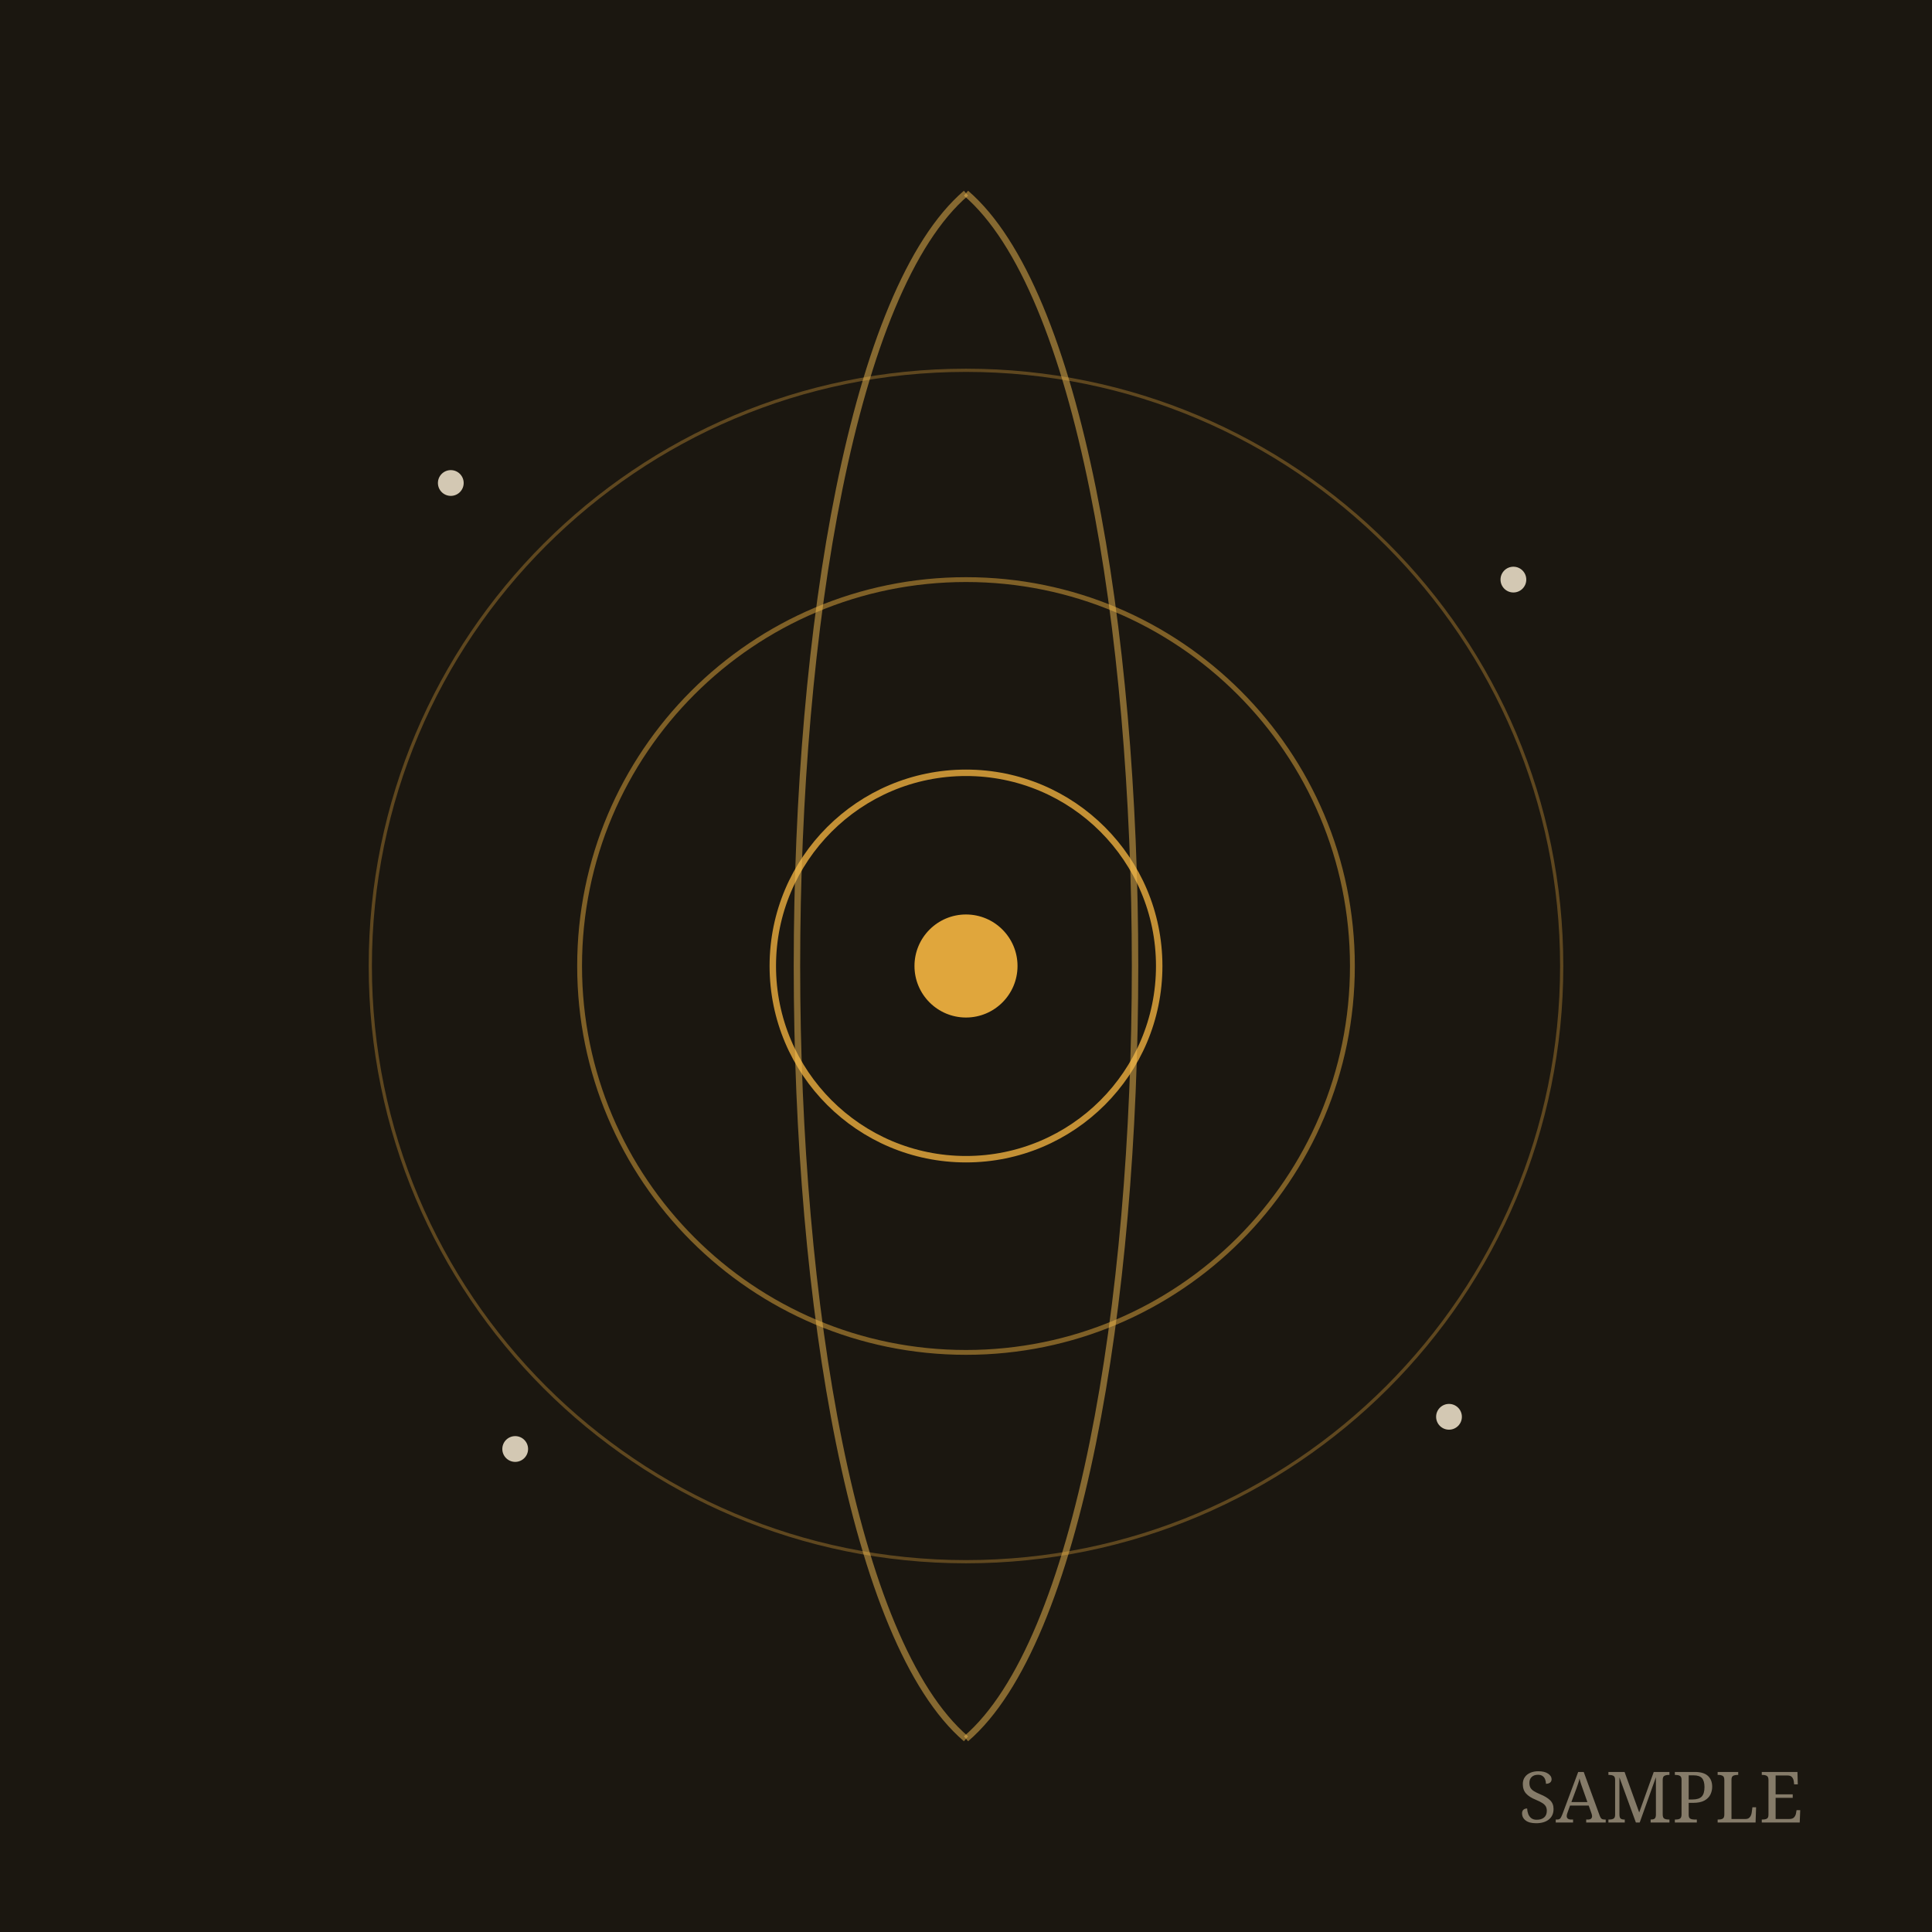
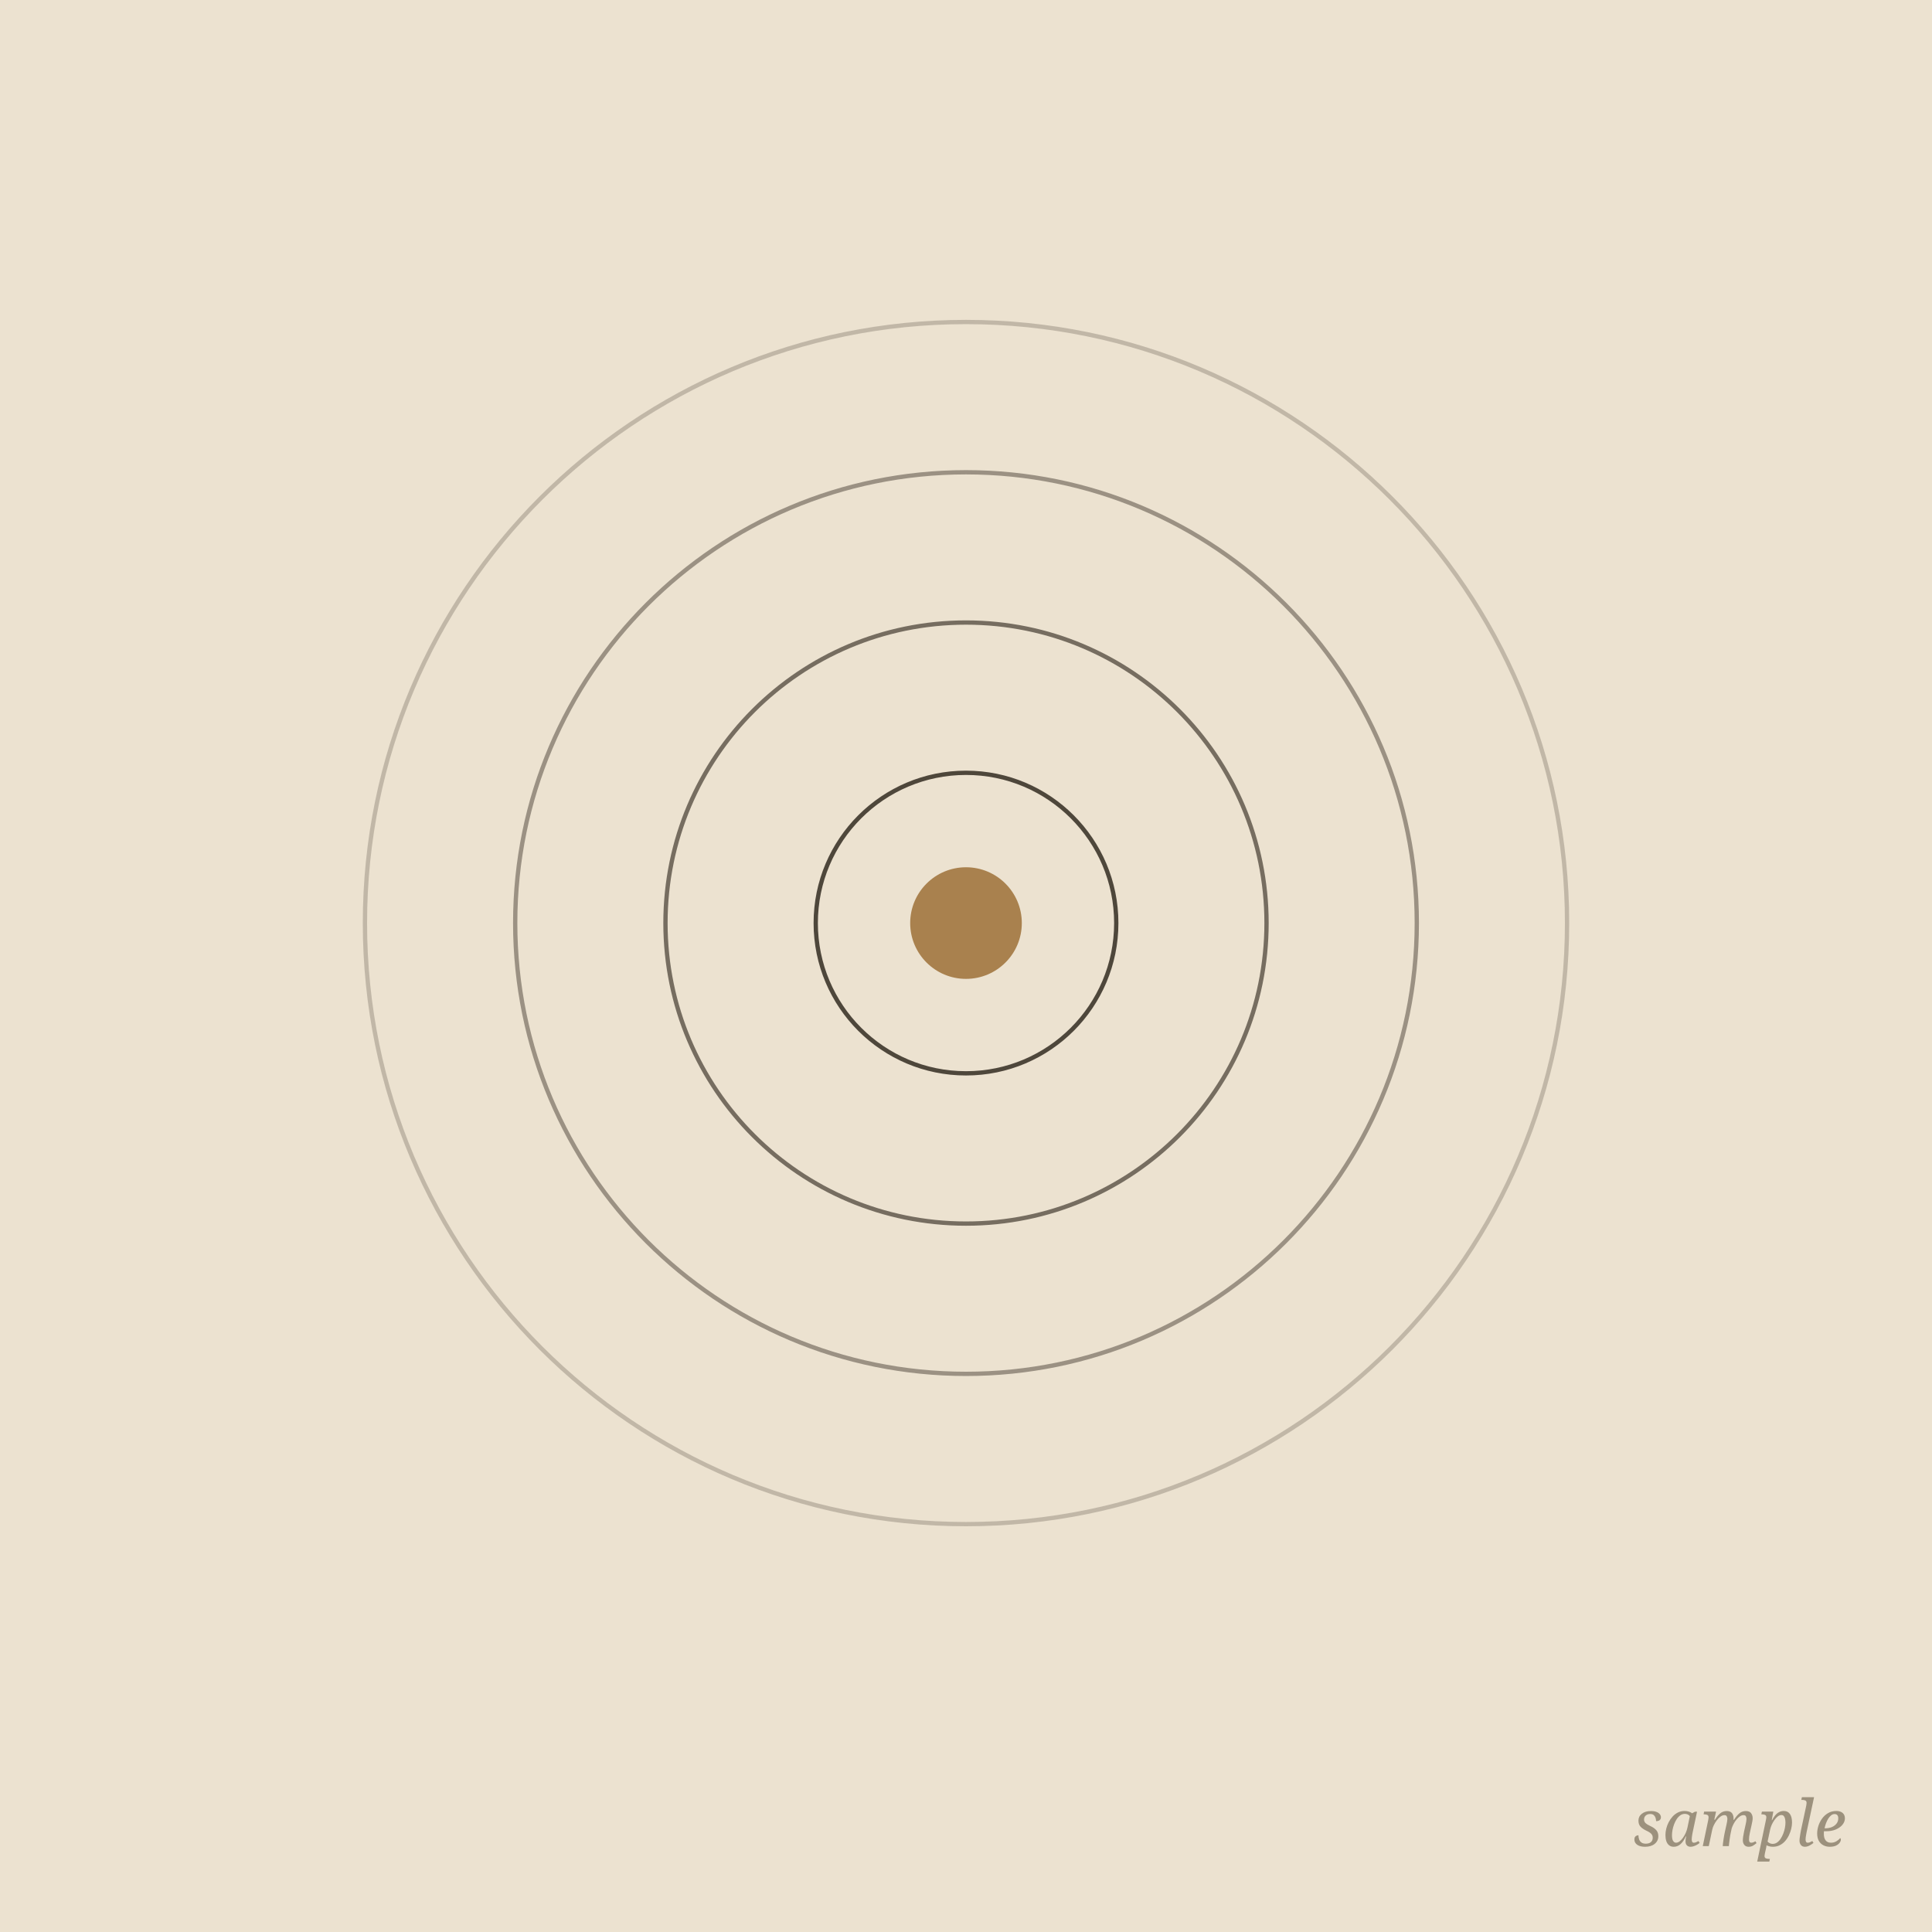
- <svg xmlns="http://www.w3.org/2000/svg" viewBox="0 0 600 600" role="img" aria-label="AI画像サンプル（差し替え用）">
-   <rect width="600" height="600" fill="#1b1710" />
-   <g fill="none" stroke="#e0a63c" opacity="0.85">
-     <circle cx="300" cy="300" r="60" stroke-width="2" />
-     <circle cx="300" cy="300" r="120" stroke-width="1.5" opacity="0.6" />
-     <circle cx="300" cy="300" r="185" stroke-width="1" opacity="0.4" />
+ <svg xmlns="http://www.w3.org/2000/svg" viewBox="0 0 900 900" role="img" aria-label="作品サンプル（差し替え用プレースホルダー）">
+   <rect width="900" height="900" fill="#ece2d0" />
+   <g fill="none" stroke="#2a2219" stroke-width="2">
+     <circle cx="450" cy="430" r="70" opacity="0.81" />
+     <circle cx="450" cy="430" r="140" opacity="0.61" />
+     <circle cx="450" cy="430" r="210" opacity="0.42" />
+     <circle cx="450" cy="430" r="280" opacity="0.22" />
  </g>
-   <path d="M300 60c70 60 70 420 0 480" fill="none" stroke="#f2bb51" stroke-width="2" opacity="0.5" />
-   <path d="M300 60c-70 60-70 420 0 480" fill="none" stroke="#f2bb51" stroke-width="2" opacity="0.5" />
-   <circle cx="300" cy="300" r="16" fill="#e0a63c" />
-   <g fill="#e7dcc4" opacity="0.9">
-     <circle cx="140" cy="150" r="4" />
-     <circle cx="470" cy="180" r="4" />
-     <circle cx="450" cy="440" r="4" />
-     <circle cx="160" cy="450" r="4" />
-   </g>
-   <text x="560" y="566" text-anchor="end" font-family="Georgia,serif" font-size="22" fill="#857b69">SAMPLE</text>
+   <circle cx="450" cy="430" r="26" fill="#a9814e" />
+   <text x="860" y="860" text-anchor="end" font-family="Georgia,serif" font-style="italic" font-size="30" fill="#9c917d">sample</text>
</svg>
